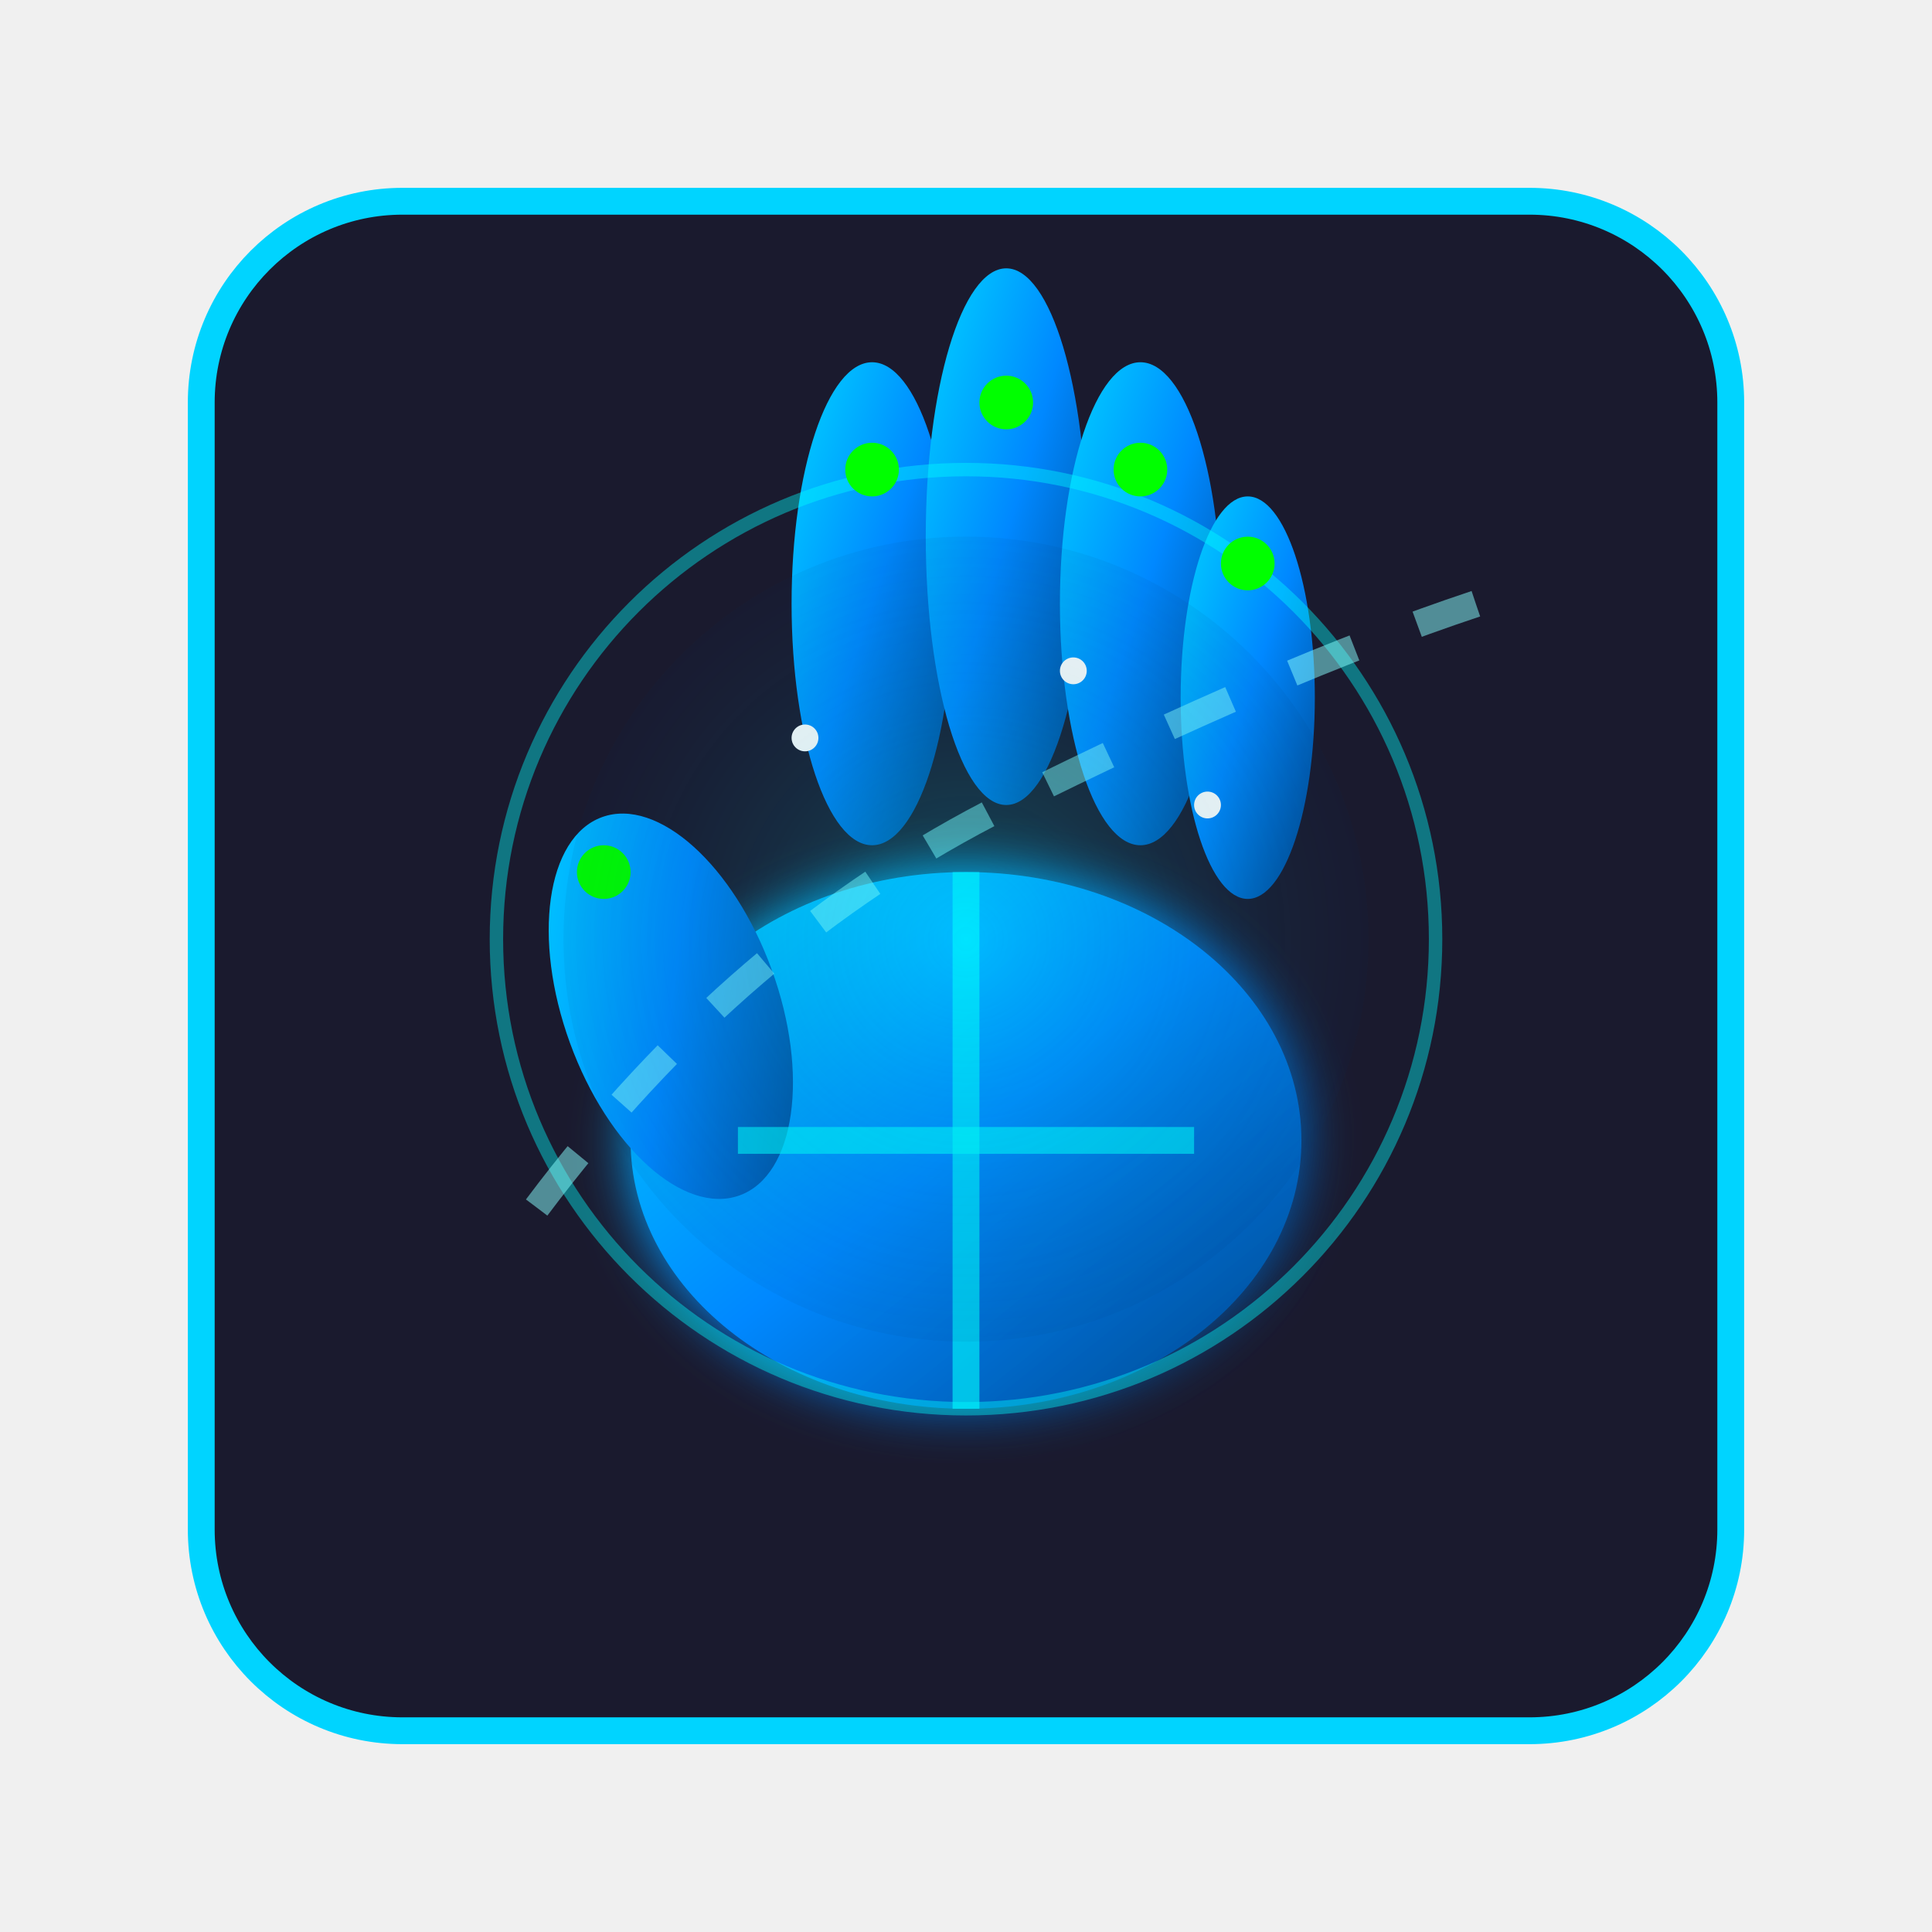
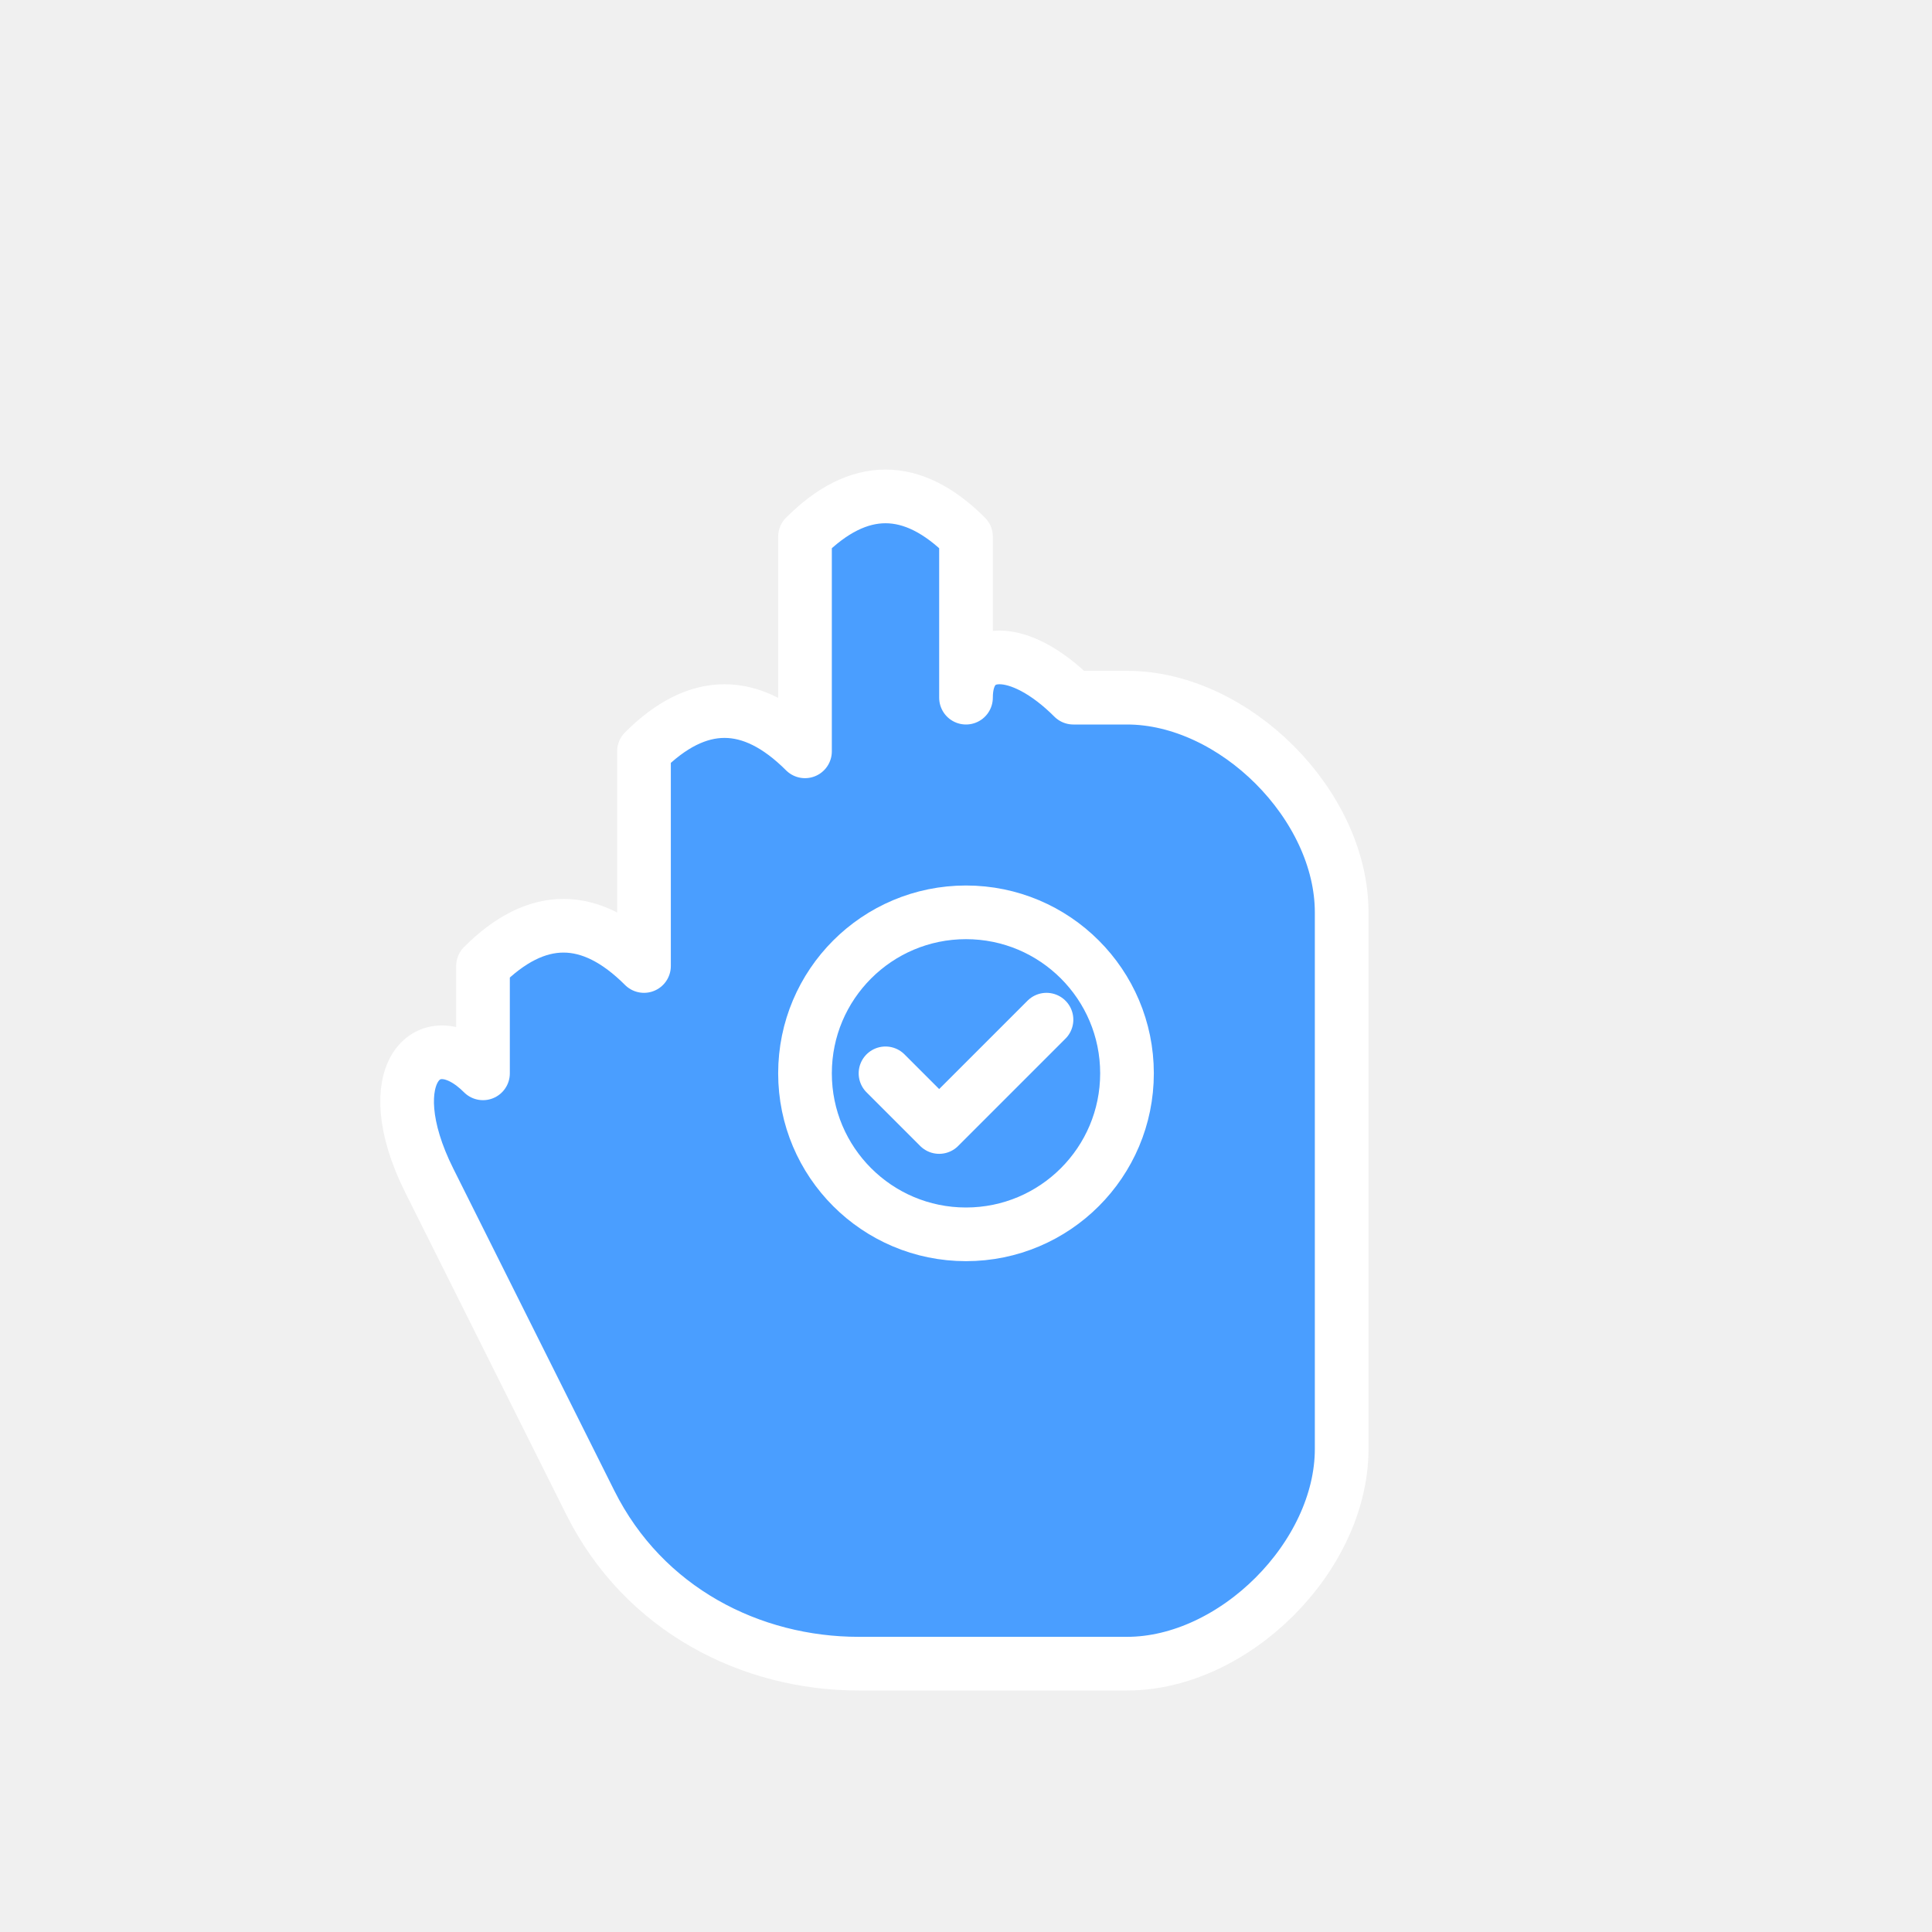
- <svg xmlns="http://www.w3.org/2000/svg" viewBox="0 0 144 144">
-   <defs>
-     <linearGradient id="handGrad" x1="0%" y1="0%" x2="100%" y2="100%">
-       <stop offset="0%" style="stop-color:#00d4ff;stop-opacity:1" />
-       <stop offset="50%" style="stop-color:#0088ff;stop-opacity:1" />
-       <stop offset="100%" style="stop-color:#004488;stop-opacity:1" />
-     </linearGradient>
-     <radialGradient id="handGlow" cx="50%" cy="50%" r="50%">
-       <stop offset="0%" style="stop-color:#00ffff;stop-opacity:0.8" />
-       <stop offset="100%" style="stop-color:#003366;stop-opacity:0.2" />
-     </radialGradient>
-     <filter id="handFilter">
-       <feGaussianBlur stdDeviation="2" result="coloredBlur" />
-       <feMerge>
-         <feMergeNode in="coloredBlur" />
-         <feMergeNode in="SourceGraphic" />
-       </feMerge>
-     </filter>
-   </defs>
-   <rect x="15" y="15" width="114" height="114" rx="15" fill="#1a1a2e" stroke="#00d4ff" stroke-width="2" />
-   <ellipse cx="72" cy="85" rx="25" ry="20" fill="url(#handGrad)" filter="url(#handFilter)" />
-   <ellipse cx="50" cy="75" rx="8" ry="15" fill="url(#handGrad)" transform="rotate(-20 50 75)" />
-   <ellipse cx="65" cy="45" rx="6" ry="18" fill="url(#handGrad)" />
-   <ellipse cx="75" cy="40" rx="6" ry="20" fill="url(#handGrad)" />
-   <ellipse cx="85" cy="45" rx="6" ry="18" fill="url(#handGrad)" />
-   <ellipse cx="93" cy="52" rx="5" ry="15" fill="url(#handGrad)" />
-   <circle cx="72" cy="70" r="35" fill="none" stroke="#00ffff" stroke-width="1" opacity="0.4">
-     <animate attributeName="r" values="35;45;35" dur="3s" repeatCount="indefinite" />
-     <animate attributeName="stroke-opacity" values="0.4;0.8;0.4" dur="3s" repeatCount="indefinite" />
-   </circle>
-   <path d="M55 85 L72 85 L89 85" stroke="#00ffff" stroke-width="2" opacity="0.6" />
-   <path d="M72 65 L72 105" stroke="#00ffff" stroke-width="2" opacity="0.6" />
-   <circle cx="65" cy="35" r="2" fill="#00ff00">
-     <animate attributeName="fill" values="#00ff00;#ffff00;#00ff00" dur="1.5s" repeatCount="indefinite" />
-   </circle>
-   <circle cx="75" cy="30" r="2" fill="#00ff00">
-     <animate attributeName="fill" values="#00ff00;#ffff00;#00ff00" dur="1.5s" repeatCount="indefinite" begin="0.3s" />
-   </circle>
-   <circle cx="85" cy="35" r="2" fill="#00ff00">
-     <animate attributeName="fill" values="#00ff00;#ffff00;#00ff00" dur="1.5s" repeatCount="indefinite" begin="0.6s" />
-   </circle>
-   <circle cx="93" cy="42" r="2" fill="#00ff00">
-     <animate attributeName="fill" values="#00ff00;#ffff00;#00ff00" dur="1.5s" repeatCount="indefinite" begin="0.9s" />
-   </circle>
-   <circle cx="45" cy="65" r="2" fill="#00ff00">
-     <animate attributeName="fill" values="#00ff00;#ffff00;#00ff00" dur="1.5s" repeatCount="indefinite" begin="1.2s" />
-   </circle>
-   <path d="M40 90 Q55 70 75 60 Q95 50 110 45" stroke="#88ffff" stroke-width="2" fill="none" opacity="0.5" stroke-dasharray="5 5">
-     <animate attributeName="stroke-dashoffset" values="0;-20;0" dur="2s" repeatCount="indefinite" />
-   </path>
-   <circle cx="60" cy="55" r="1" fill="#ffffff">
-     <animate attributeName="opacity" values="0;1;0" dur="1s" repeatCount="indefinite" begin="0s" />
-   </circle>
-   <circle cx="80" cy="50" r="1" fill="#ffffff">
-     <animate attributeName="opacity" values="0;1;0" dur="1s" repeatCount="indefinite" begin="0.3s" />
-   </circle>
-   <circle cx="90" cy="60" r="1" fill="#ffffff">
-     <animate attributeName="opacity" values="0;1;0" dur="1s" repeatCount="indefinite" begin="0.6s" />
-   </circle>
-   <circle cx="72" cy="70" r="30" fill="url(#handGlow)" opacity="0.3">
-     <animate attributeName="opacity" values="0.3;0.6;0.3" dur="2s" repeatCount="indefinite" />
-   </circle>
+ <svg xmlns="http://www.w3.org/2000/svg" width="72" height="72" viewBox="0 0 72 72" fill="none">
+   <rect width="72" height="72" fill="transparent" />
+   <g transform="translate(16, 8)">
+     <path d="M20 12 C18 10, 16 10, 14 12 L14 20 C12 18, 10 18, 8 20 L8 28 C6 26, 4 26, 2 28 L2 32 C0 30, -2 32, 0 36 L6 48 C8 52, 12 54, 16 54 L26 54 C30 54, 34 50, 34 46 L34 26 C34 22, 30 18, 26 18 L24 18 C22 16, 20 16, 20 18 L20 12 Z" fill="#4a9eff" stroke="#ffffff" stroke-width="2" stroke-linejoin="round" />
+     <circle cx="20" cy="32" r="6" fill="none" stroke="#ffffff" stroke-width="2" />
+     <path d="M17 32 L19 34 L23 30" stroke="#ffffff" stroke-width="2" stroke-linecap="round" stroke-linejoin="round" />
+   </g>
</svg>
